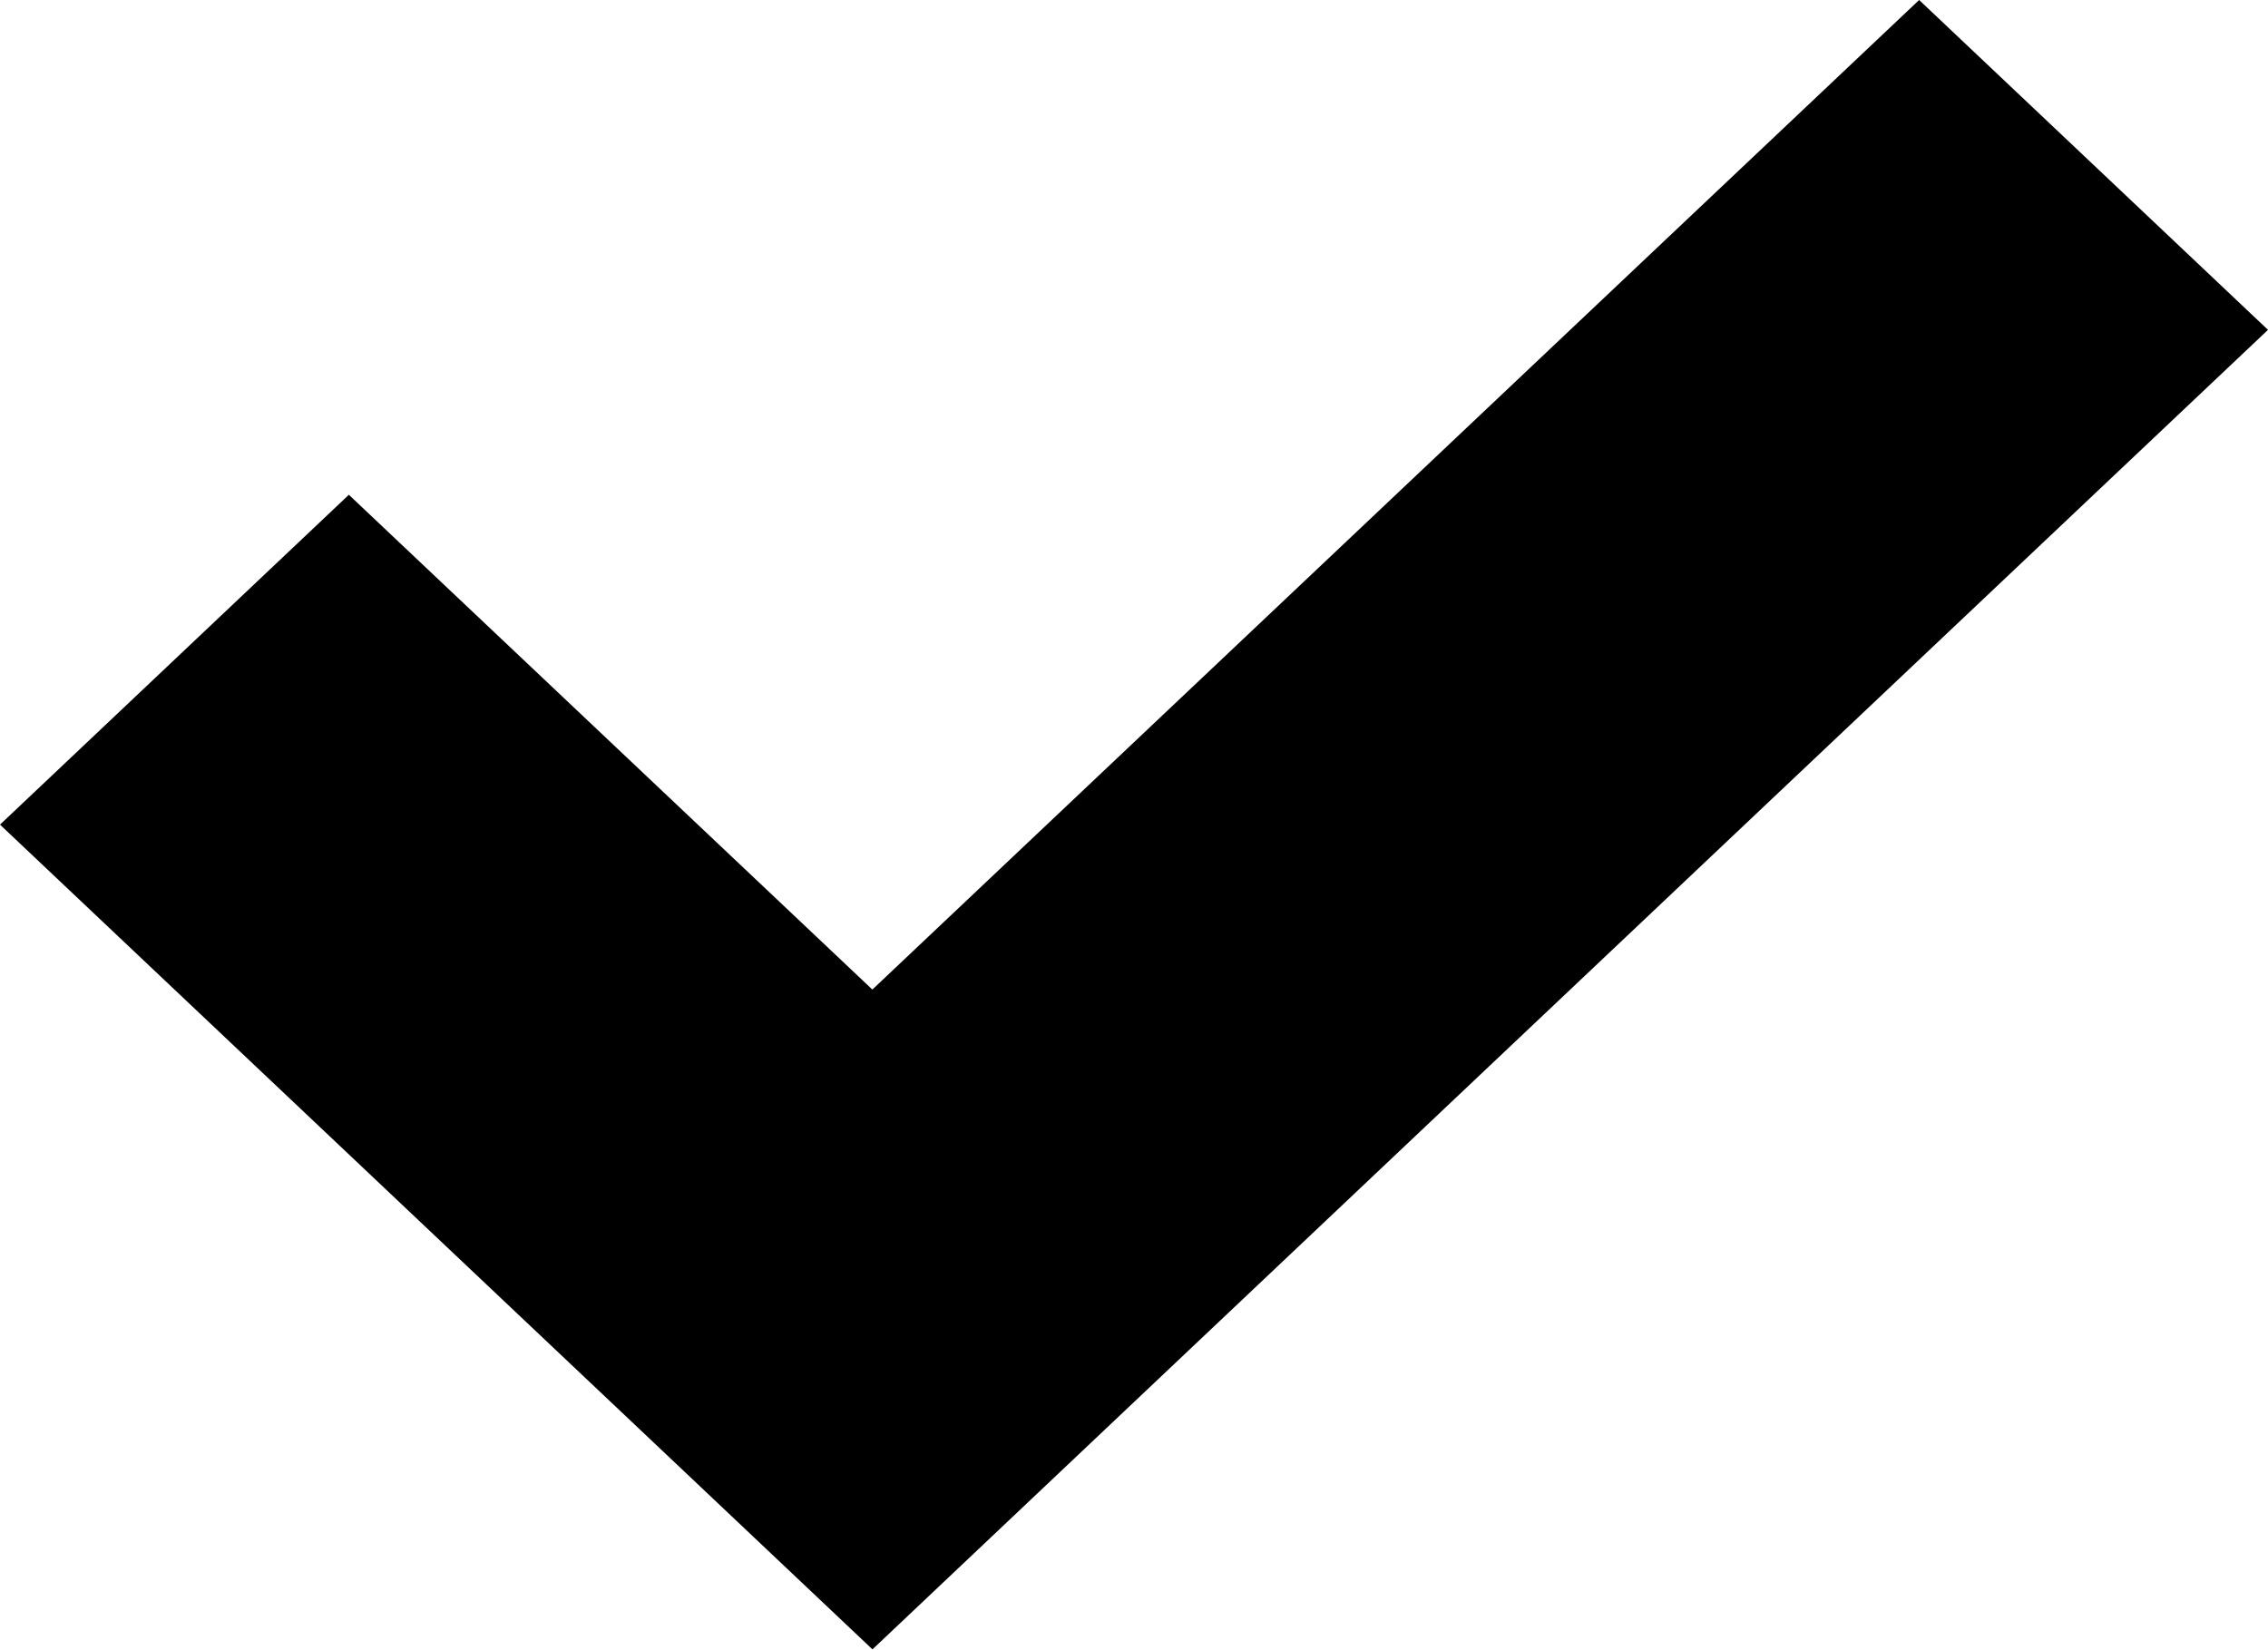
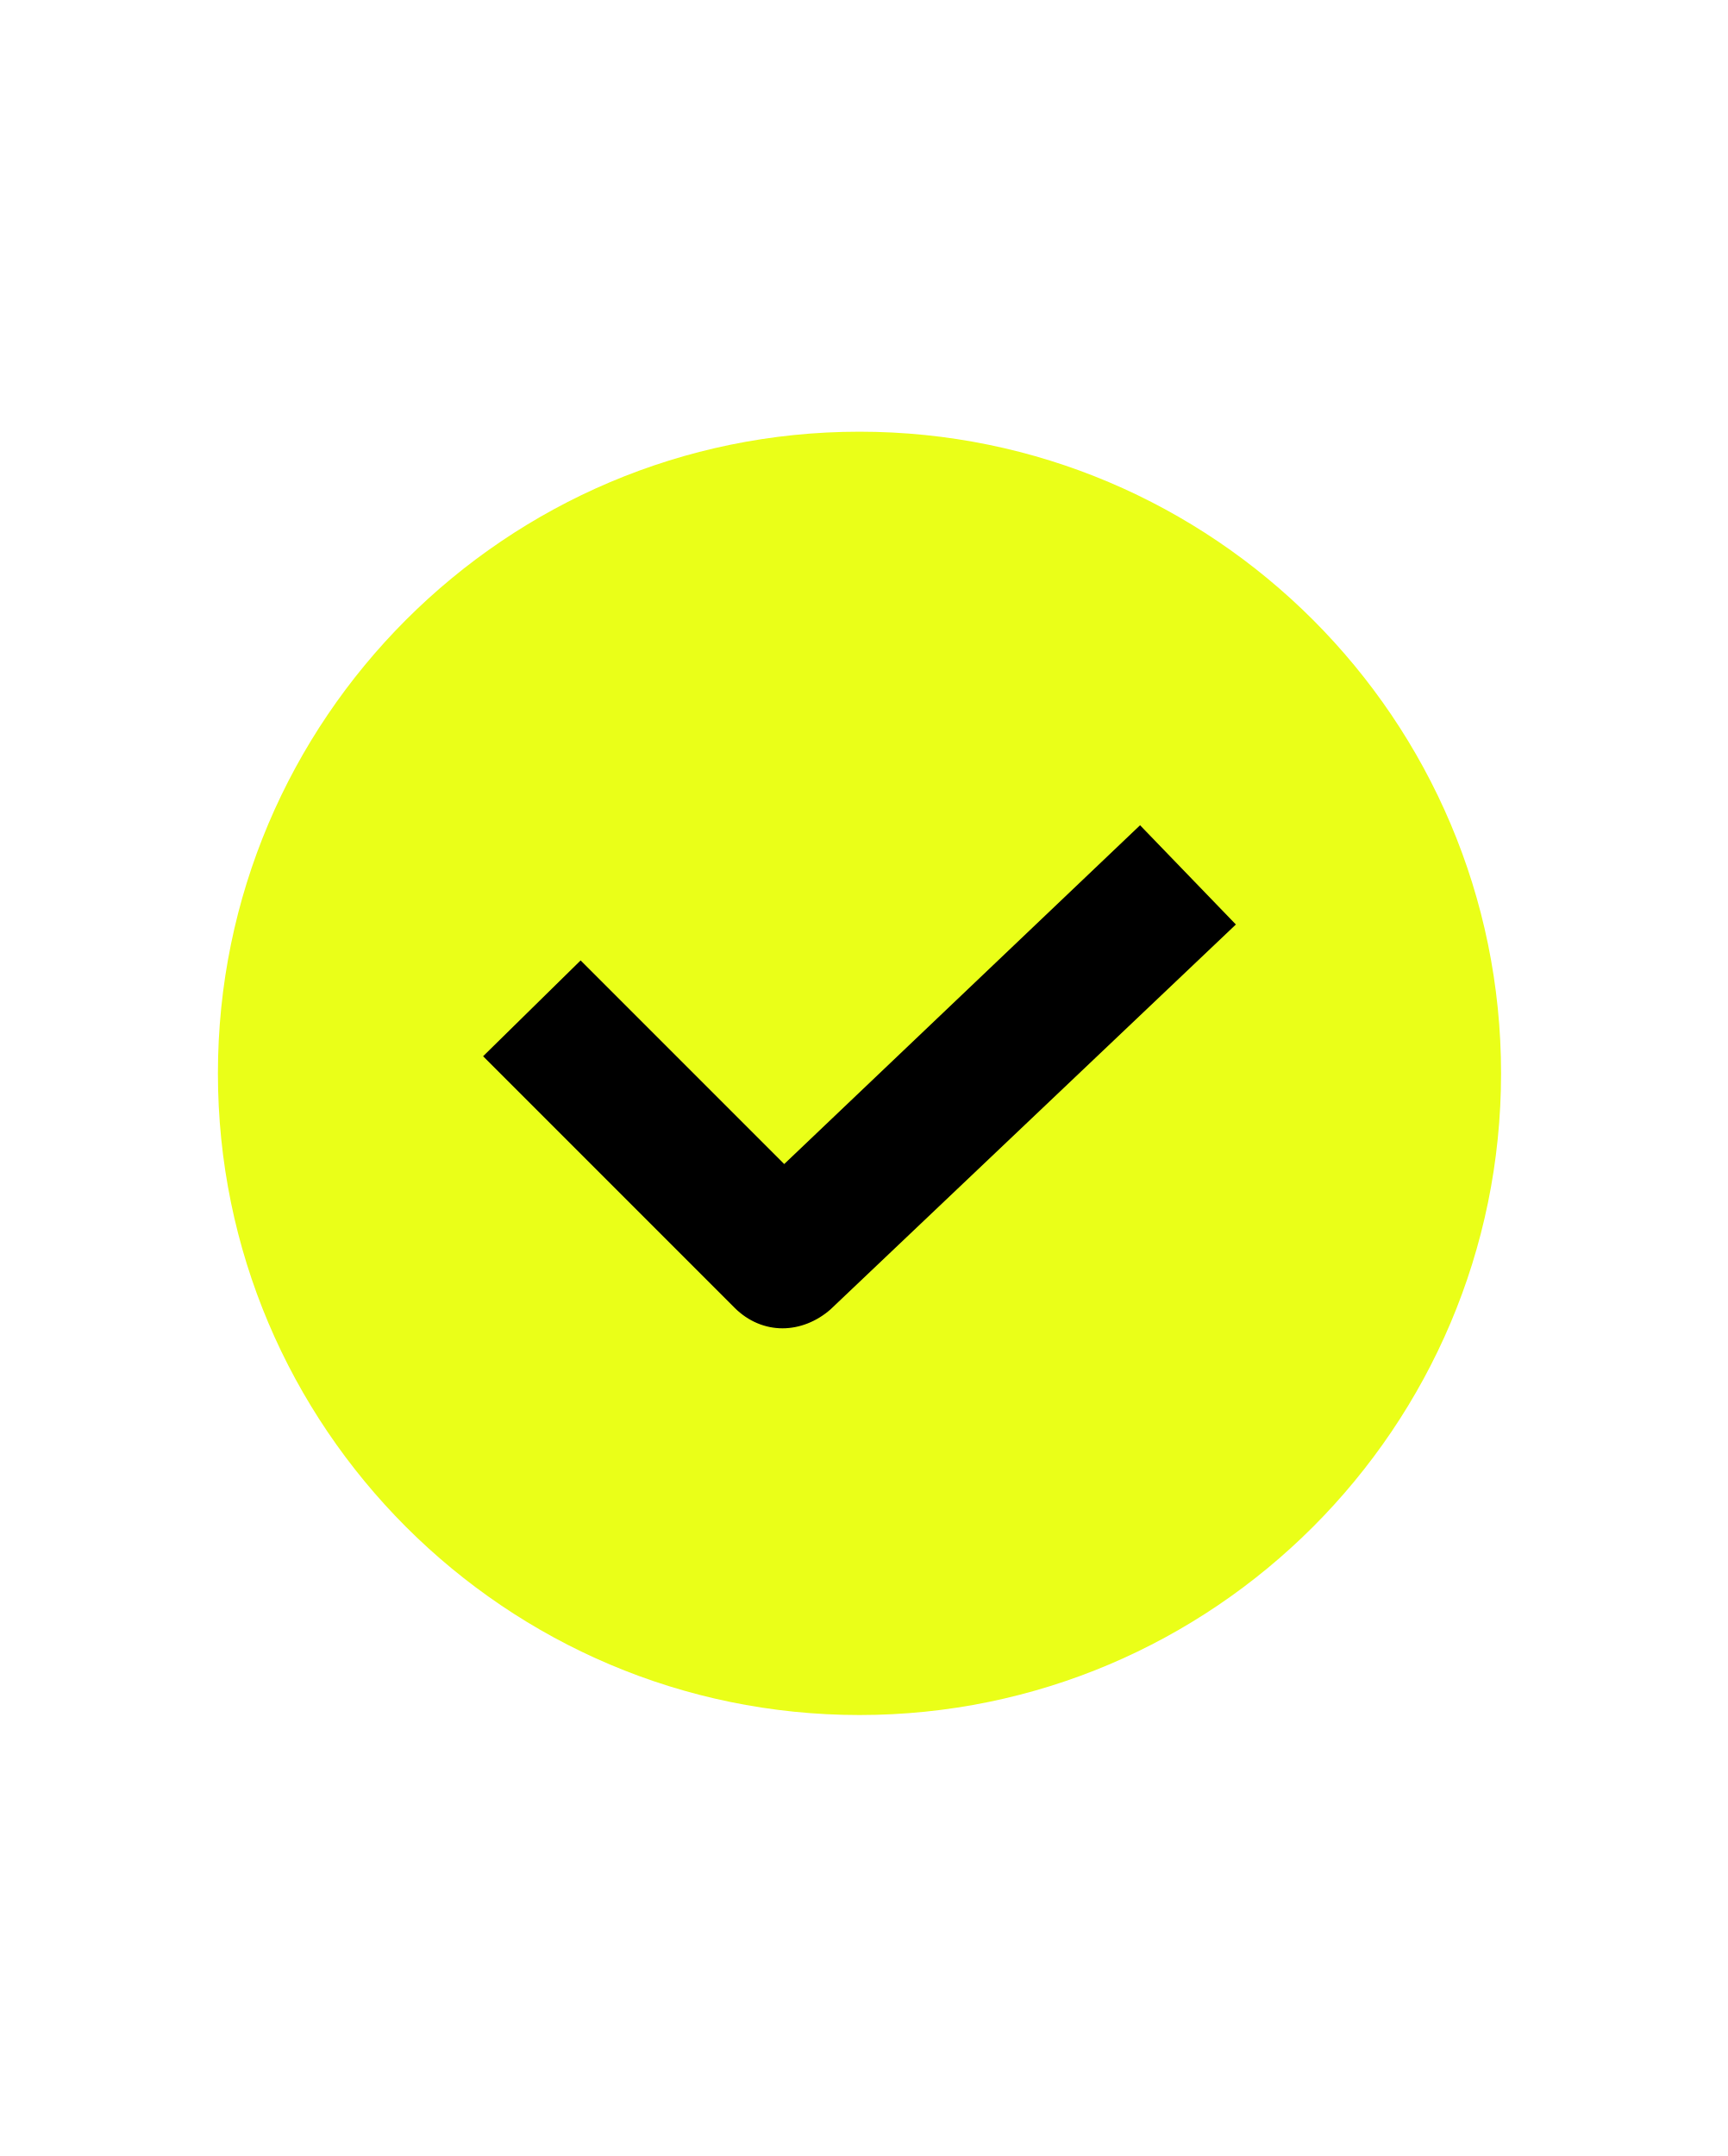
- <svg xmlns="http://www.w3.org/2000/svg" width="11px" height="8px" viewBox="0 0 11 8" version="1.1">
-   <defs />
-   <g id="Page-1" stroke="none" stroke-width="1" fill="none" fill-rule="evenodd">
-     <g id="Dribbble-Light-Preview" transform="translate(-304, -366)" fill="#000000">
-       <g id="icons" transform="translate(56, 160)">
-         <polygon id="done_mini-[#1484]" points="259 207.6 252.232 214 252.231 213.999 252.231 214 248 210 249.692 208.4 252.231 210.8 257.308 206" />
-       </g>
-     </g>
+ <svg xmlns="http://www.w3.org/2000/svg" height="100%" style="fill-rule:evenodd;clip-rule:evenodd;stroke-linejoin:round;stroke-miterlimit:1.414;" version="1.1" viewBox="0 0 101 126" width="100%" xml:space="preserve">
+   <path d="M50.237,25.229c-20.682,0 -37.5,16.819 -37.5,37.5c0,20.682 16.818,37.5 37.5,37.5c20.682,0 37.5,-16.818 37.5,-37.5c0,-20.681 -16.818,-37.5 -37.5,-37.5Z" style="fill:#eaff18;" />
+   <g>
+     <path d="M66.637,48.229l-20.8,19.8l-11.9,-11.9l-5.7,5.6l14.7,14.7c0.8,0.8 1.8,1.2 2.8,1.2c1,0 2,-0.4 2.8,-1.1l23.7,-22.5l-5.6,-5.8Z" style="fill-rule:nonzero;" />
  </g>
</svg>
